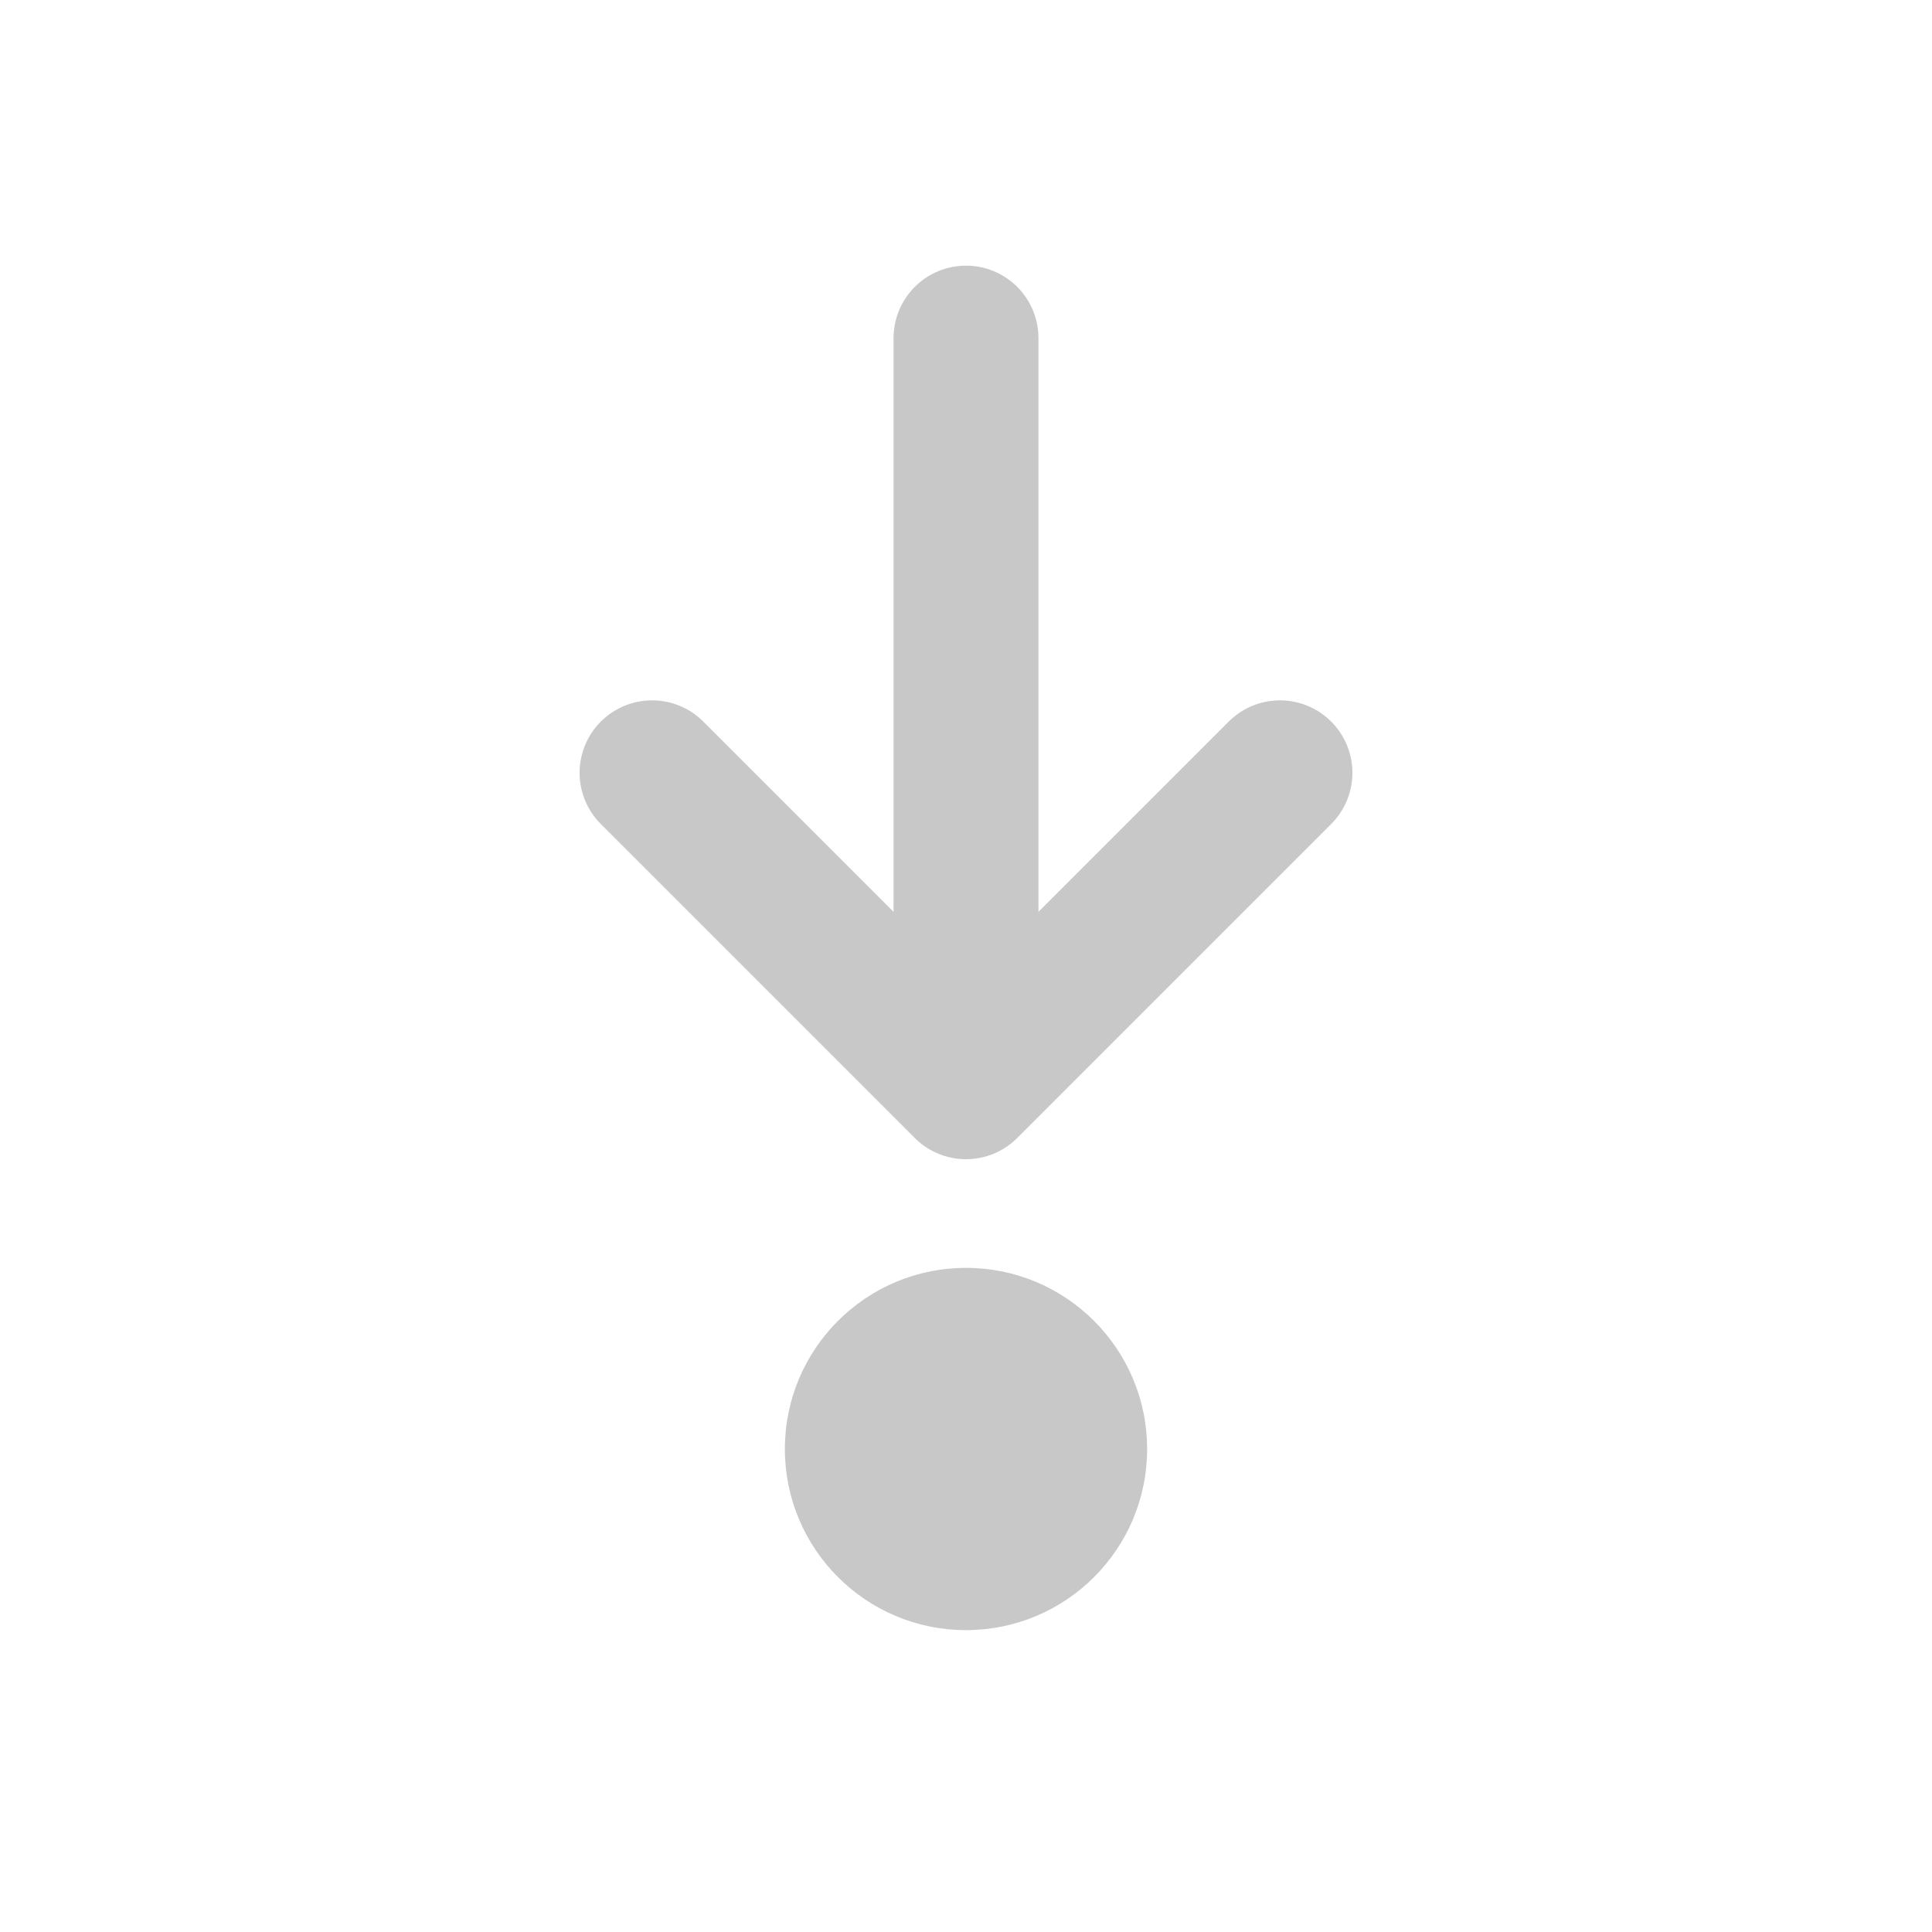
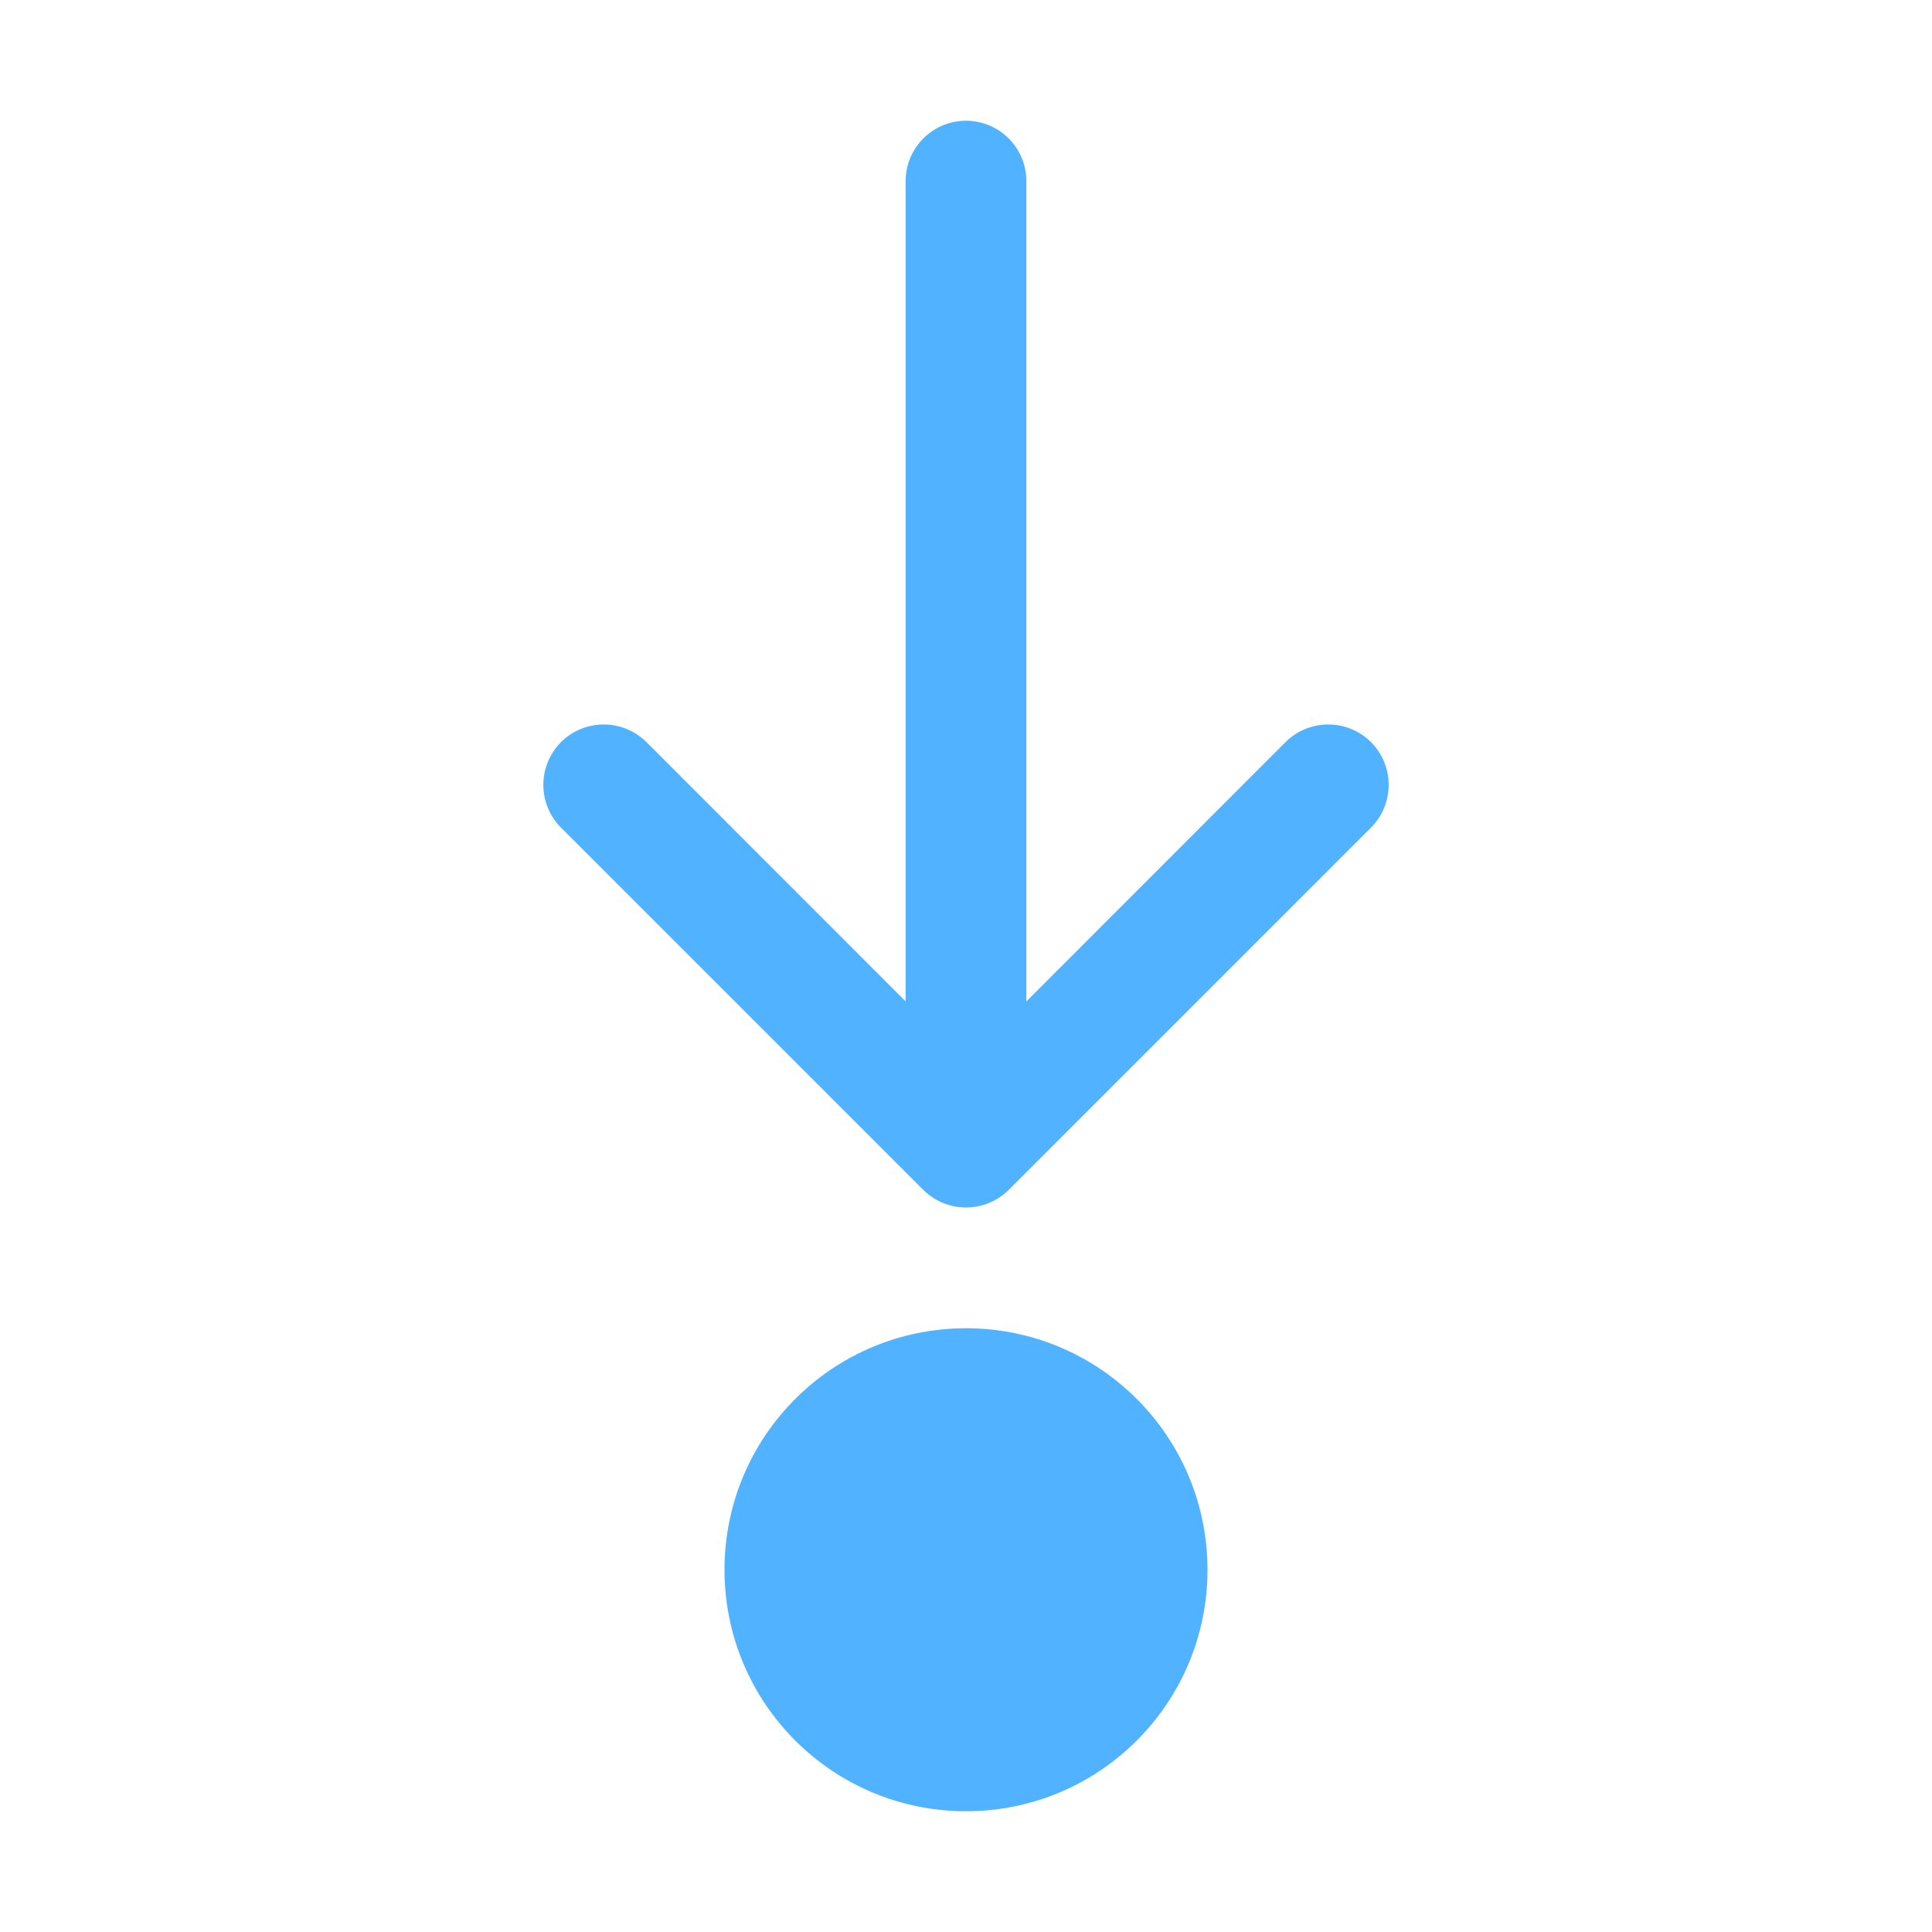
- <svg xmlns="http://www.w3.org/2000/svg" width="16" height="16" viewBox="0 0 16 16" fill="none">
-   <circle cx="8" cy="12" r="1.5" fill="#C8C8C8" />
-   <path d="M8 2.8v6" stroke="#C8C8C8" stroke-width="1.2" fill="none" stroke-linecap="round" stroke-linejoin="round" />
-   <path d="M5.4 6.4L8 9l2.6-2.6" stroke="#C8C8C8" stroke-width="1.2" fill="none" stroke-linecap="round" stroke-linejoin="round" />
+ <svg xmlns="http://www.w3.org/2000/svg" width="16" height="16" viewBox="0 0 16 16">
+   <path d="M 7.5,8.293 L 7.5,1.5 C 7.5,1.224 7.724,1 8,1 8.276,1 8.5,1.224 8.5,1.5 L 8.5,8.293 10.646,6.146 C 10.842,5.951 11.158,5.951 11.354,6.146 11.549,6.342 11.549,6.658 11.354,6.854 L 8.354,9.854 C 8.26,9.947 8.133,10 8,10 7.867,10 7.74,9.947 7.646,9.854 L 4.646,6.854 C 4.451,6.658 4.451,6.342 4.646,6.146 4.842,5.951 5.158,5.951 5.354,6.146 L 7.5,8.293 M 8,15 C 9.105,15 10,14.105 10,13 10,11.895 9.105,11 8,11 6.895,11 6,11.895 6,13 6,14.105 6.895,15 8,15 Z" fill="#51B3FF" fill-rule="evenodd" />
</svg>
